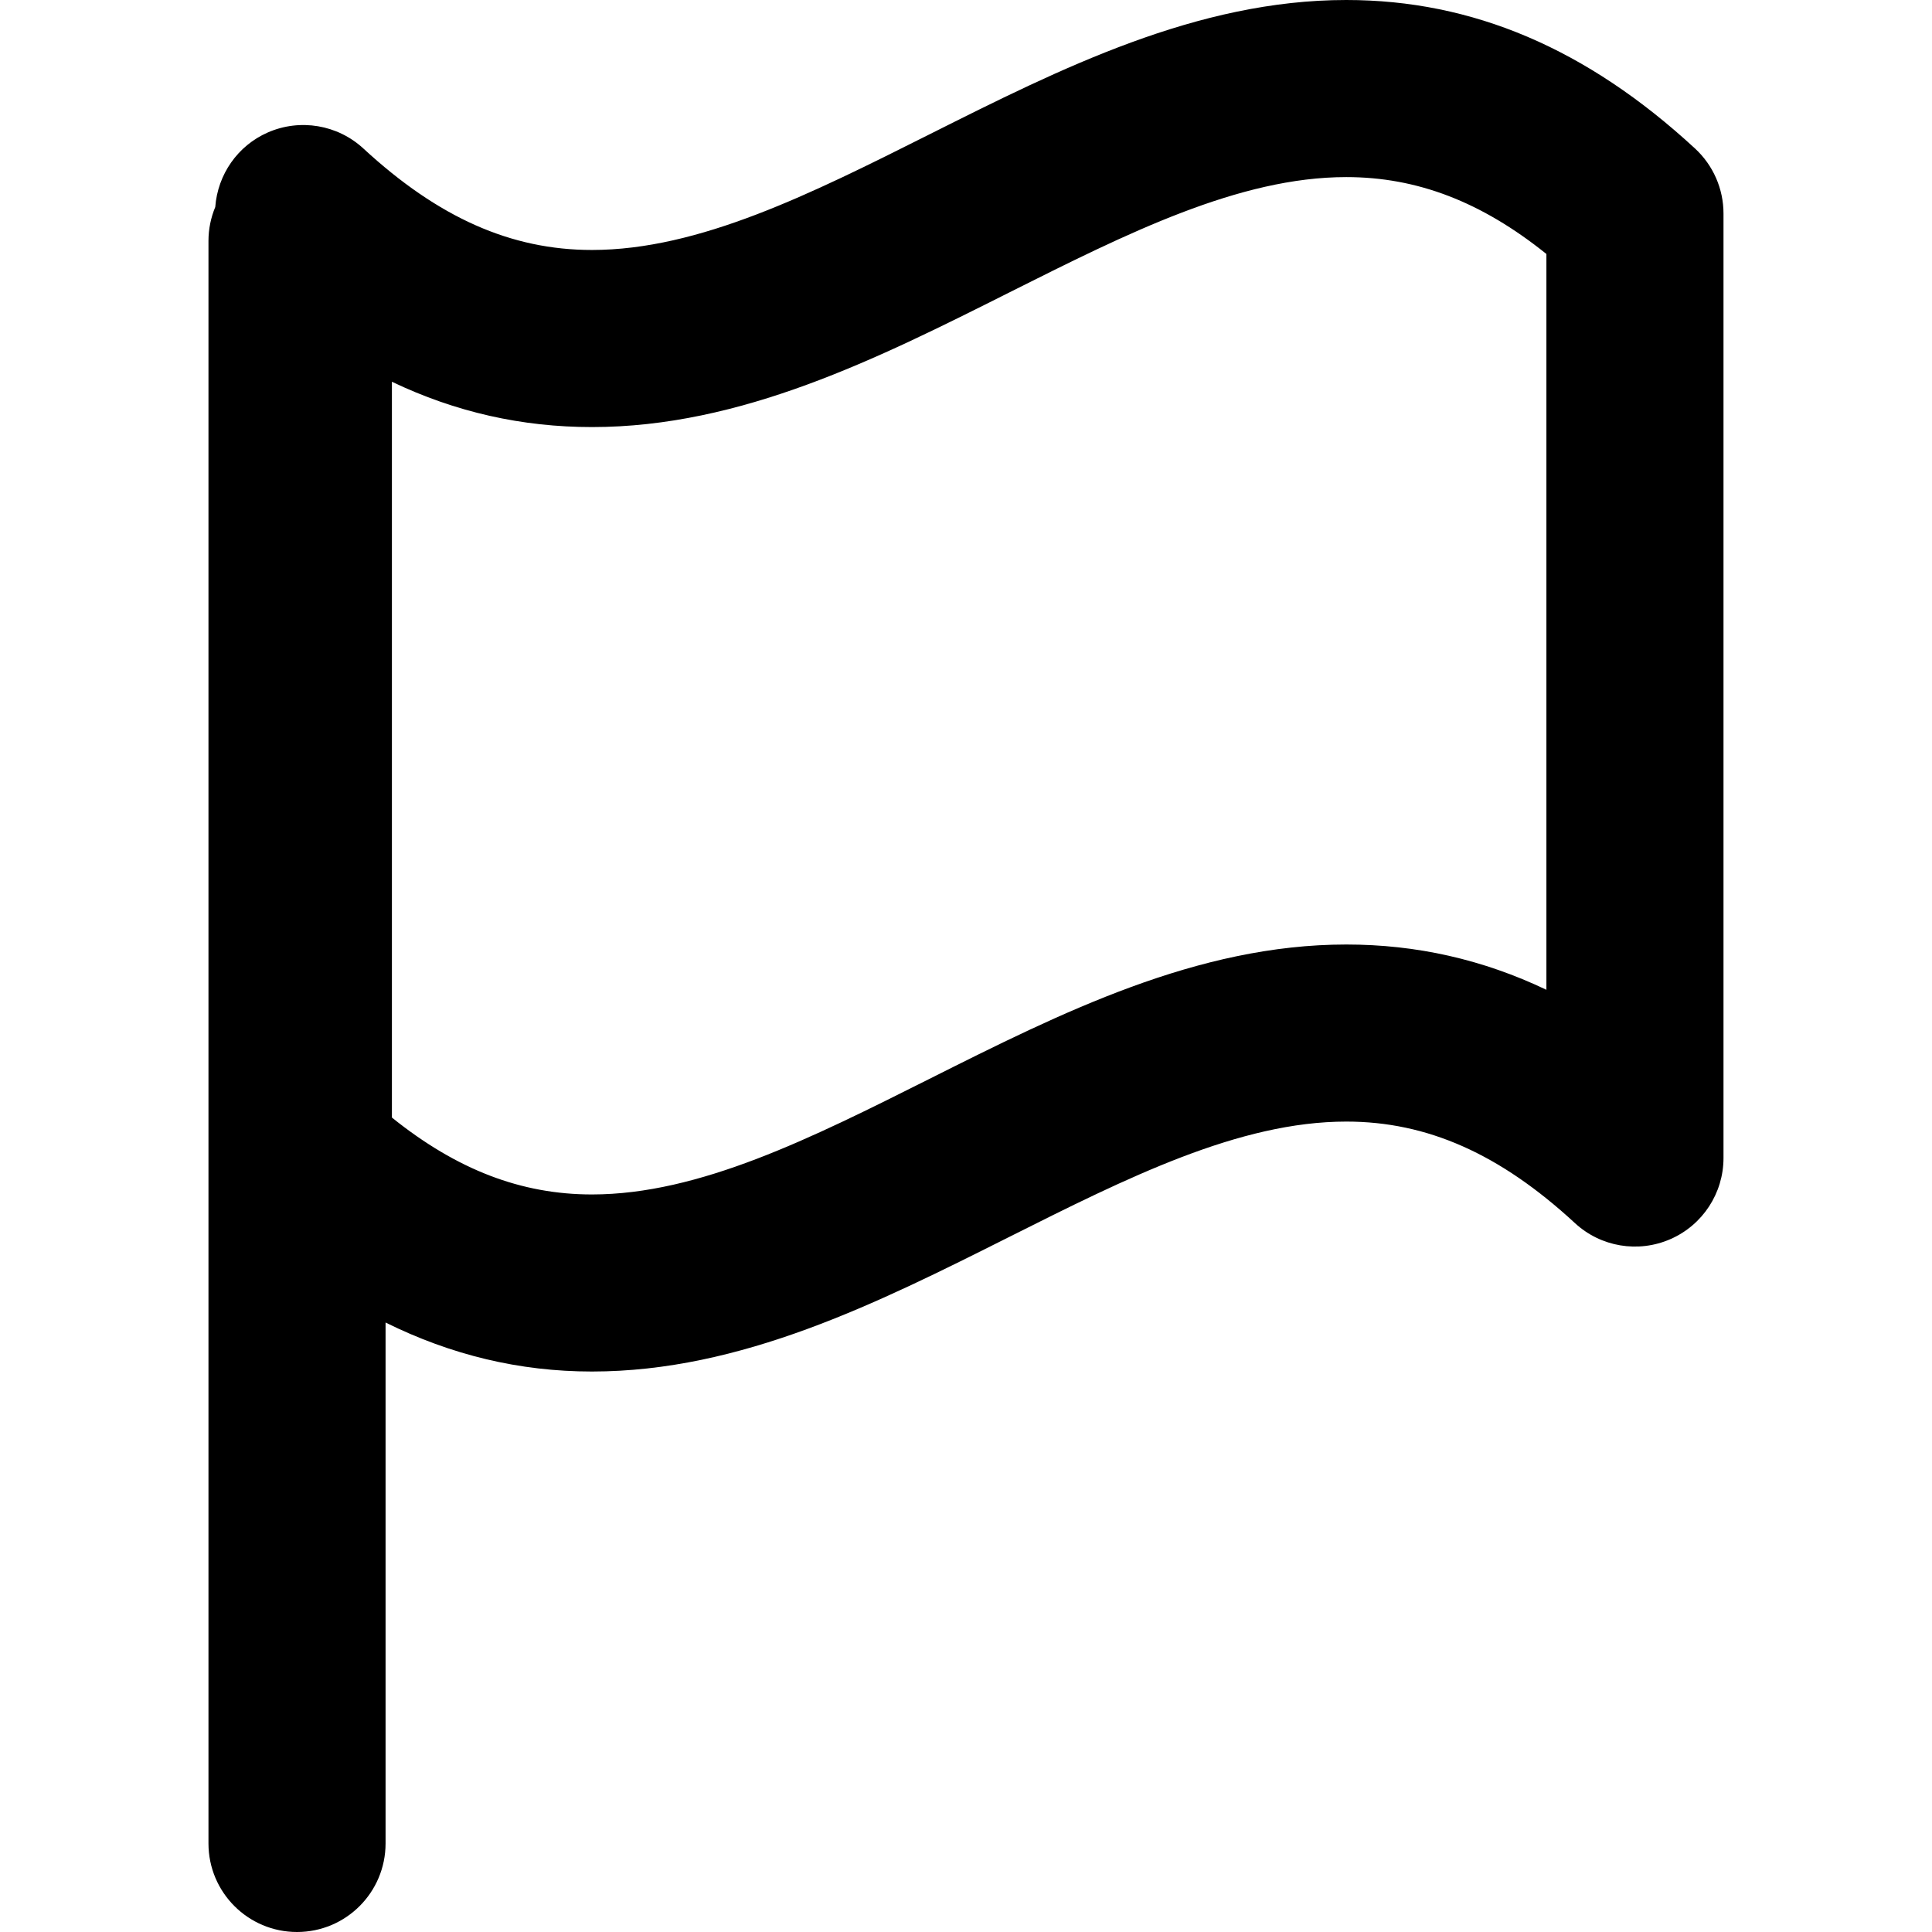
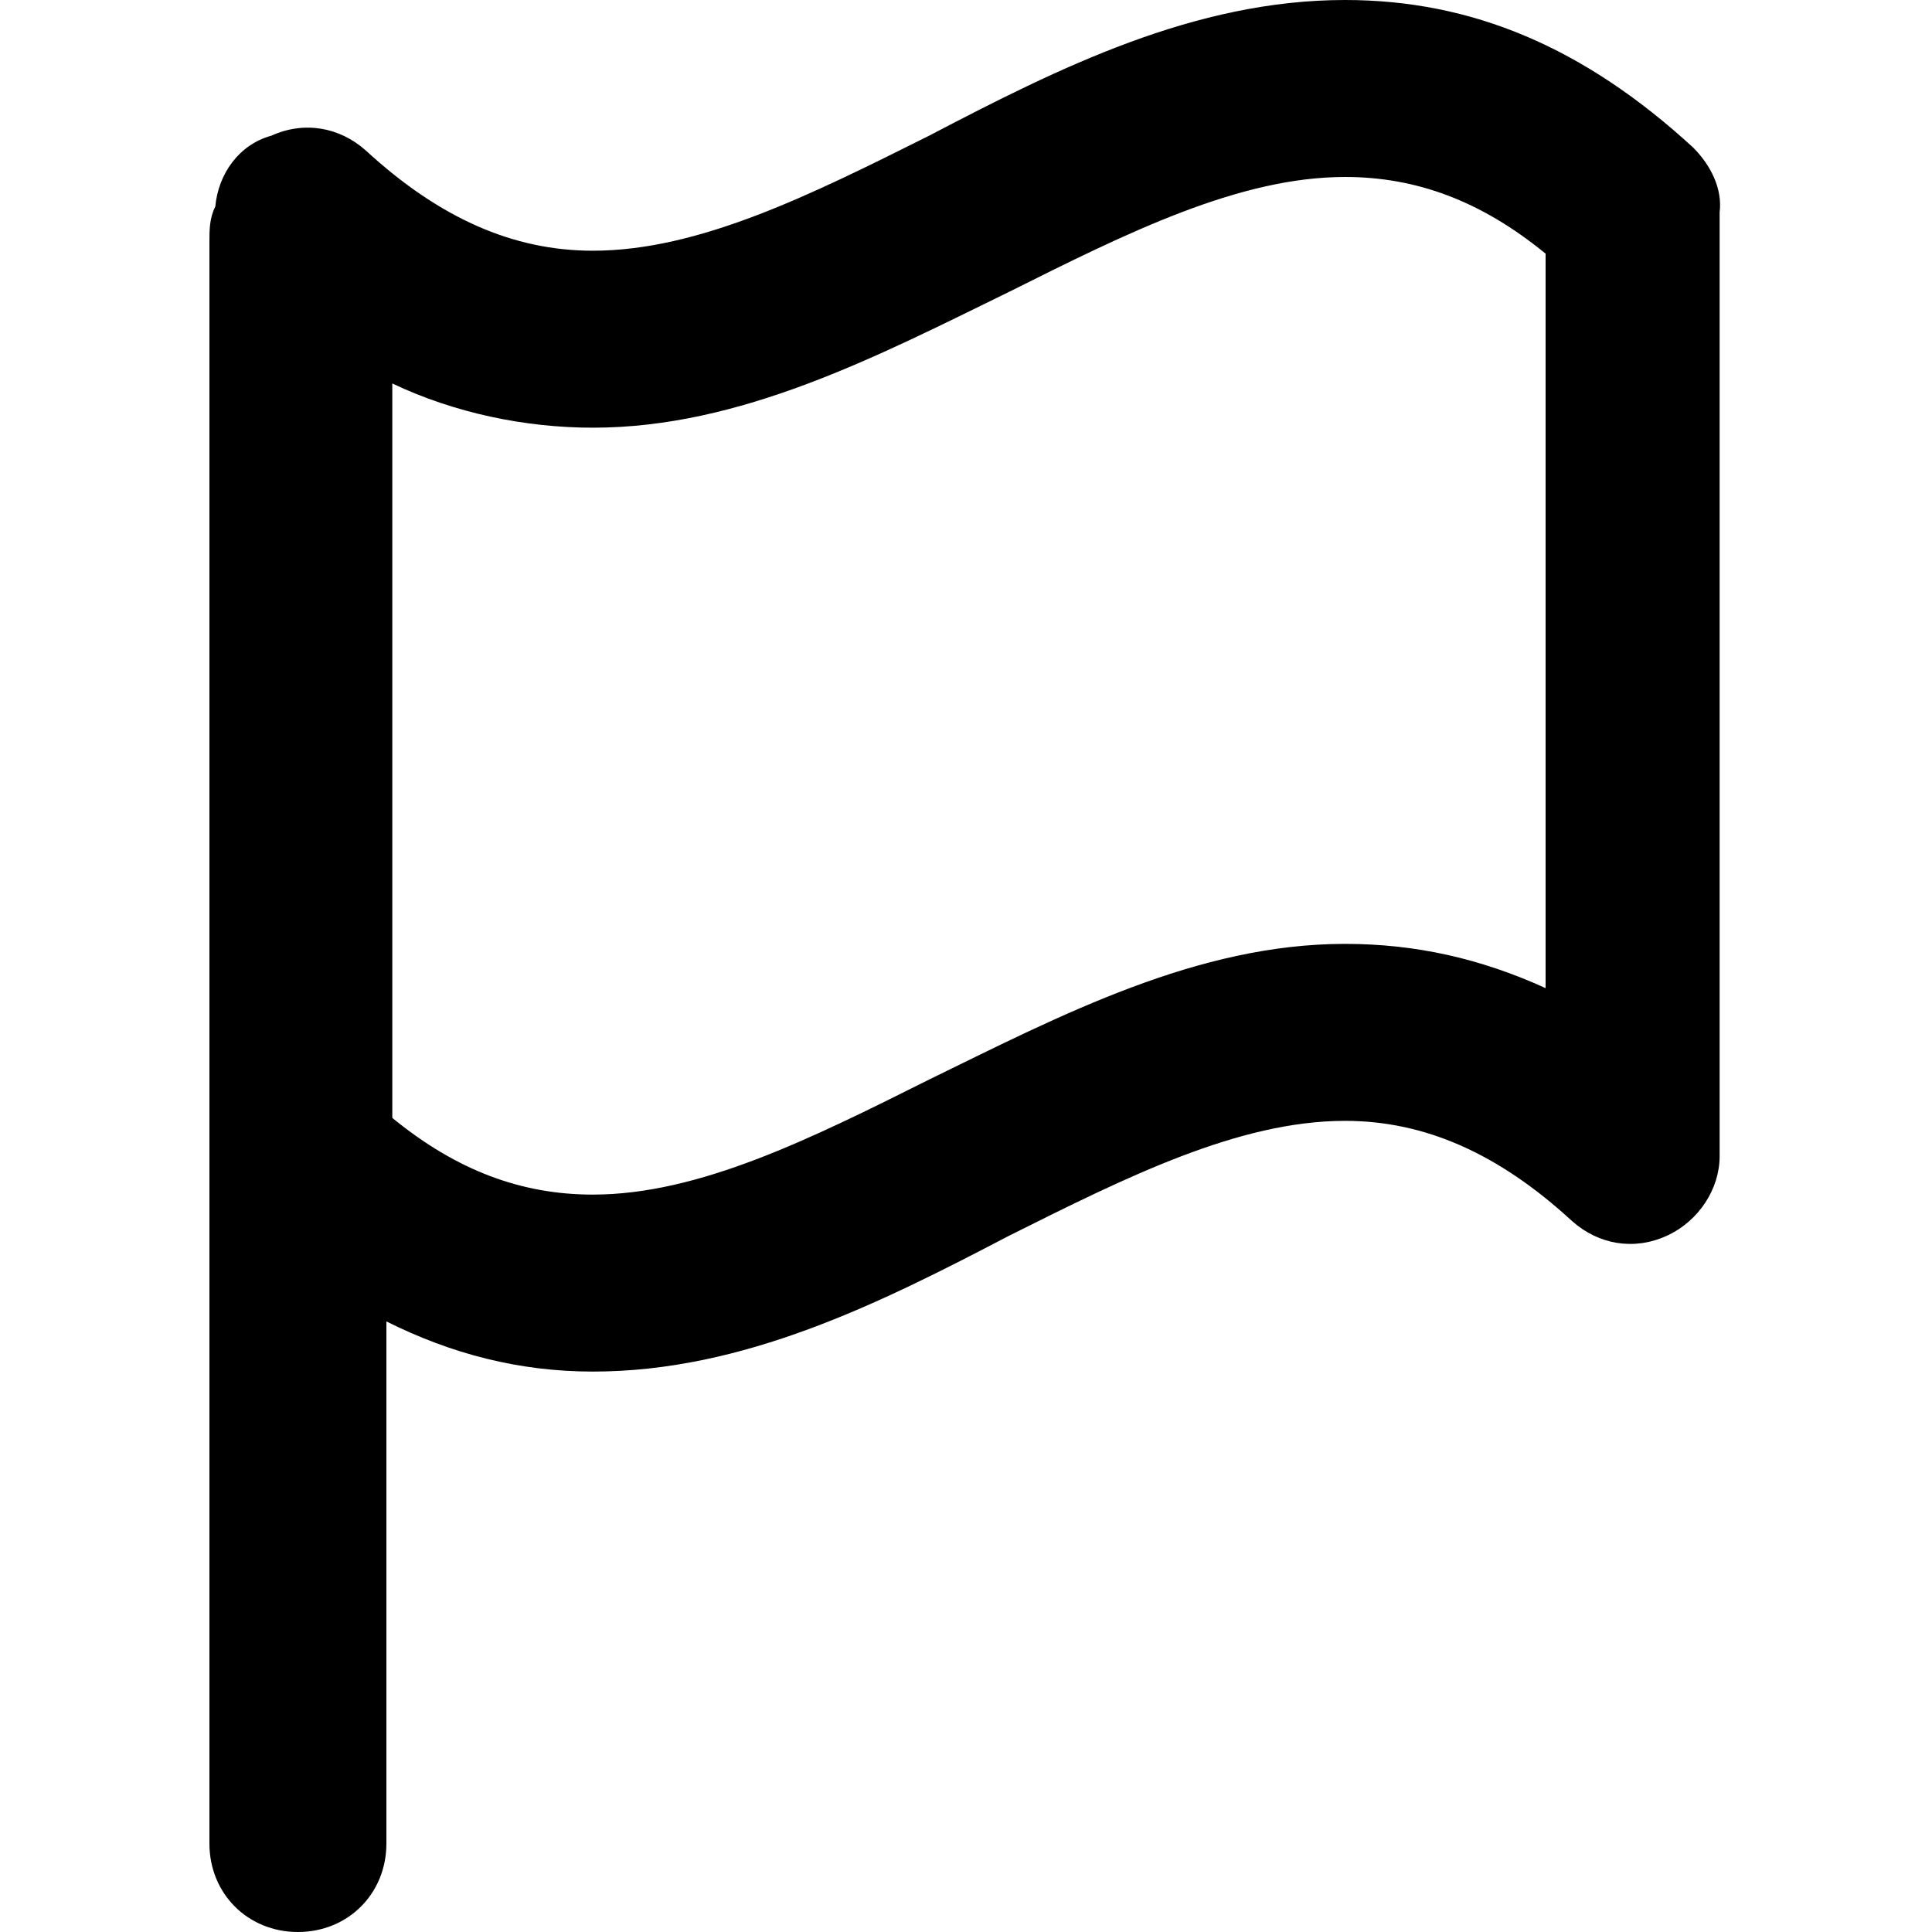
- <svg xmlns="http://www.w3.org/2000/svg" version="1.1" id="Capa_1" x="0px" y="0px" viewBox="0 0 65.456 65.456" style="enable-background:new 0 0 65.456 65.456;" xml:space="preserve">
-   <g>
-     <path d="M57.427,5.031C53.76,1.646,49.895,0,45.611,0c-5.052,0-9.663,2.314-14.123,4.553c-4.012,2.014-7.801,3.916-11.432,3.916   c-2.742,0-5.203-1.092-7.745-3.438c-0.875-0.808-2.146-1.021-3.238-0.543c-1.023,0.448-1.698,1.425-1.78,2.526   c-0.147,0.354-0.23,0.742-0.23,1.149v54.293c0,1.657,1.343,3,3,3s3-1.343,3-3V44.807c2.222,1.1,4.536,1.66,6.992,1.66   c0,0,0.001,0,0.002,0c5.051-0.001,9.662-2.314,14.122-4.553c4.013-2.014,7.803-3.915,11.434-3.915c2.742,0,5.203,1.092,7.744,3.438   c0.875,0.81,2.146,1.023,3.238,0.544c1.092-0.478,1.797-1.557,1.797-2.748V7.235C58.392,6.397,58.042,5.599,57.427,5.031z    M52.392,33.534C50.236,32.506,47.989,32,45.613,32c-5.052,0-9.664,2.314-14.125,4.553c-4.012,2.013-7.801,3.914-11.431,3.915   h-0.001c-2.393,0-4.572-0.833-6.778-2.605V12.934c2.156,1.029,4.403,1.535,6.779,1.535c5.052,0,9.664-2.314,14.123-4.553   C38.192,7.902,41.982,6,45.612,6c2.395,0,4.574,0.833,6.78,2.605V33.534z" />
-   </g>
-   <g>
- </g>
-   <g>
- </g>
-   <g>
- </g>
-   <g>
- </g>
-   <g>
- </g>
-   <g>
- </g>
-   <g>
- </g>
-   <g>
- </g>
-   <g>
- </g>
-   <g>
- </g>
-   <g>
- </g>
-   <g>
- </g>
-   <g>
- </g>
-   <g>
- </g>
-   <g>
- </g>
+ <svg xmlns="http://www.w3.org/2000/svg" version="1.1" id="Capa_1" x="0px" y="0px" viewBox="0 0 65.5 65.5" style="enable-background:new 0 0 65.5 65.5;" xml:space="preserve">
+   <style type="text/css">
+ 	.st0{fill-rule:evenodd;clip-rule:evenodd;}
+ </style>
+   <path class="st0" d="M57.4,5c-3.7-3.4-7.5-5-11.8-5c-5.1,0-9.7,2.3-14.1,4.6c-4,2-7.8,3.9-11.4,3.9c-2.7,0-5.2-1.1-7.7-3.4  c-0.9-0.8-2.1-1-3.2-0.5C8.1,4.9,7.4,5.9,7.3,7C7.1,7.4,7.1,7.8,7.1,8.2v54.3c0,1.7,1.3,3,3,3c1.7,0,3-1.3,3-3V44.8  c2.2,1.1,4.5,1.7,7,1.7c5.1,0,9.7-2.3,14.1-4.6c4-2,7.8-3.9,11.4-3.9c2.7,0,5.2,1.1,7.7,3.4c0.9,0.8,2.1,1,3.2,0.5  c1.1-0.5,1.8-1.6,1.8-2.7v-32C58.4,6.4,58,5.6,57.4,5z M52.4,8.6C50.2,6.8,48,6,45.6,6C42,6,38.2,7.9,34.2,9.9  c-4.5,2.2-9.1,4.6-14.1,4.6c-2.3,0-4.7-0.5-6.8-1.5v24.9c2.2,1.8,4.4,2.6,6.8,2.6h0c3.6,0,7.4-1.9,11.4-3.9  c4.5-2.2,9.1-4.6,14.1-4.6c2.4,0,4.6,0.5,6.8,1.5V8.6z" />
</svg>
